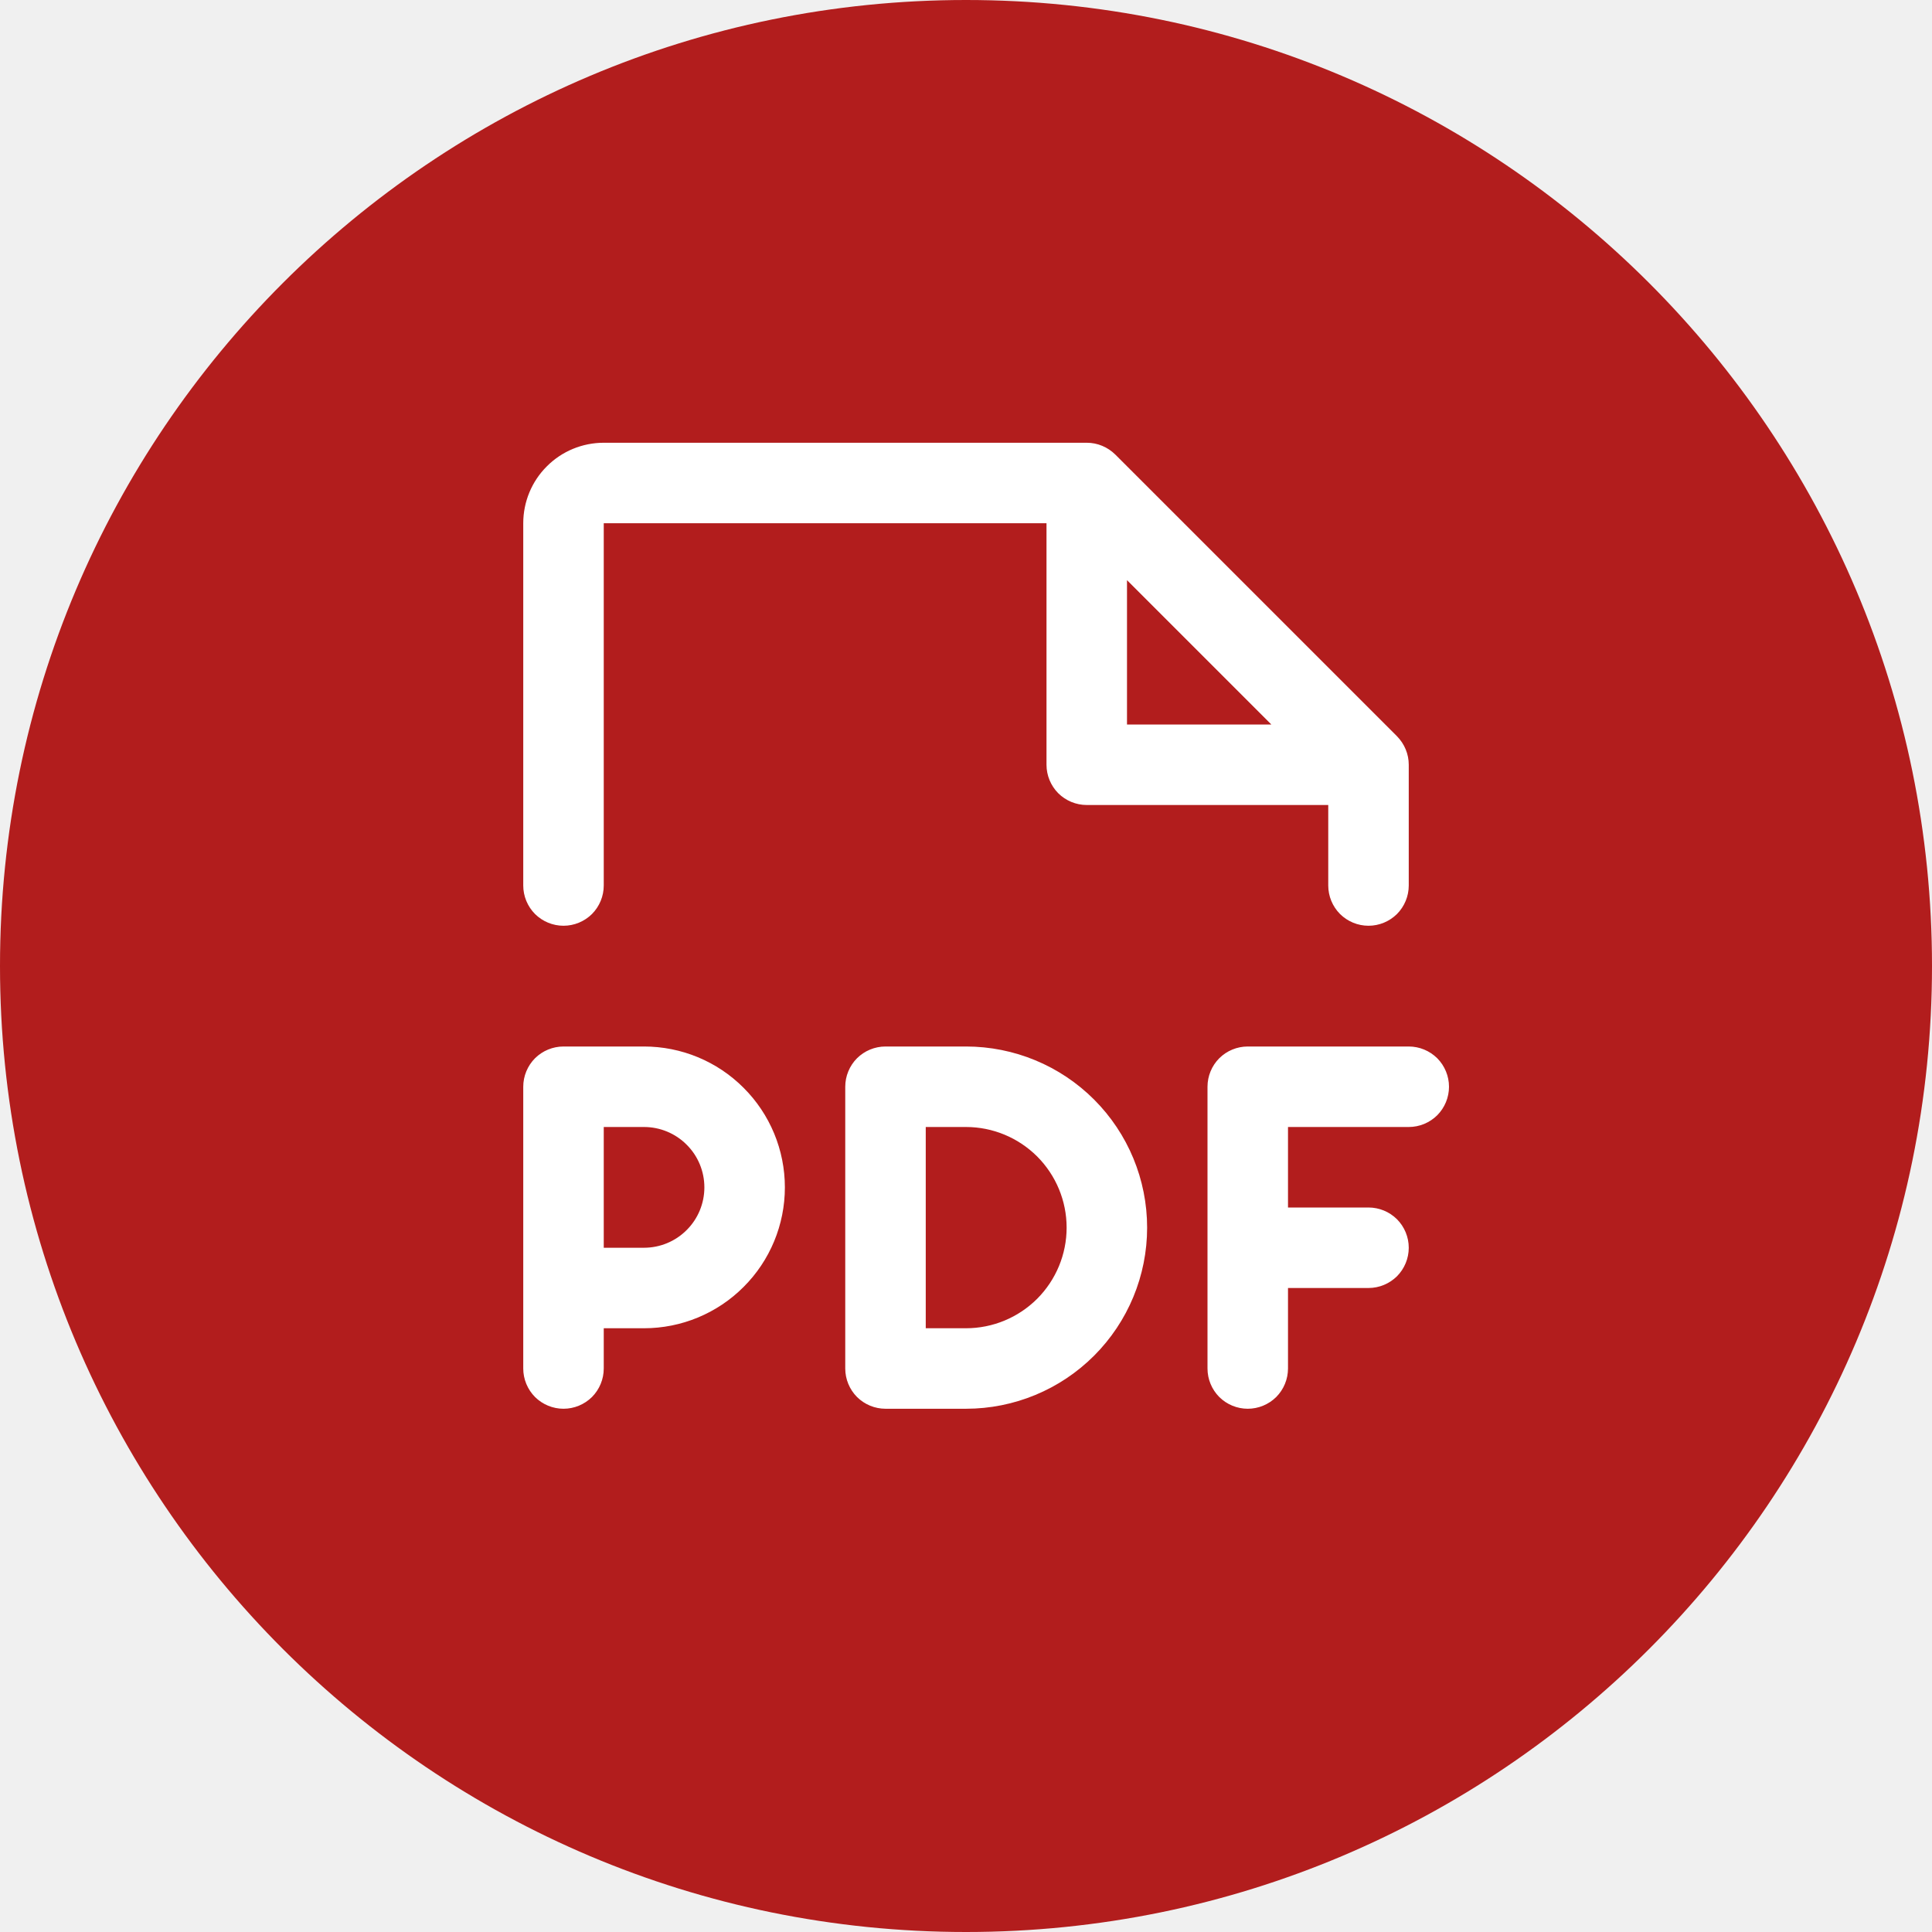
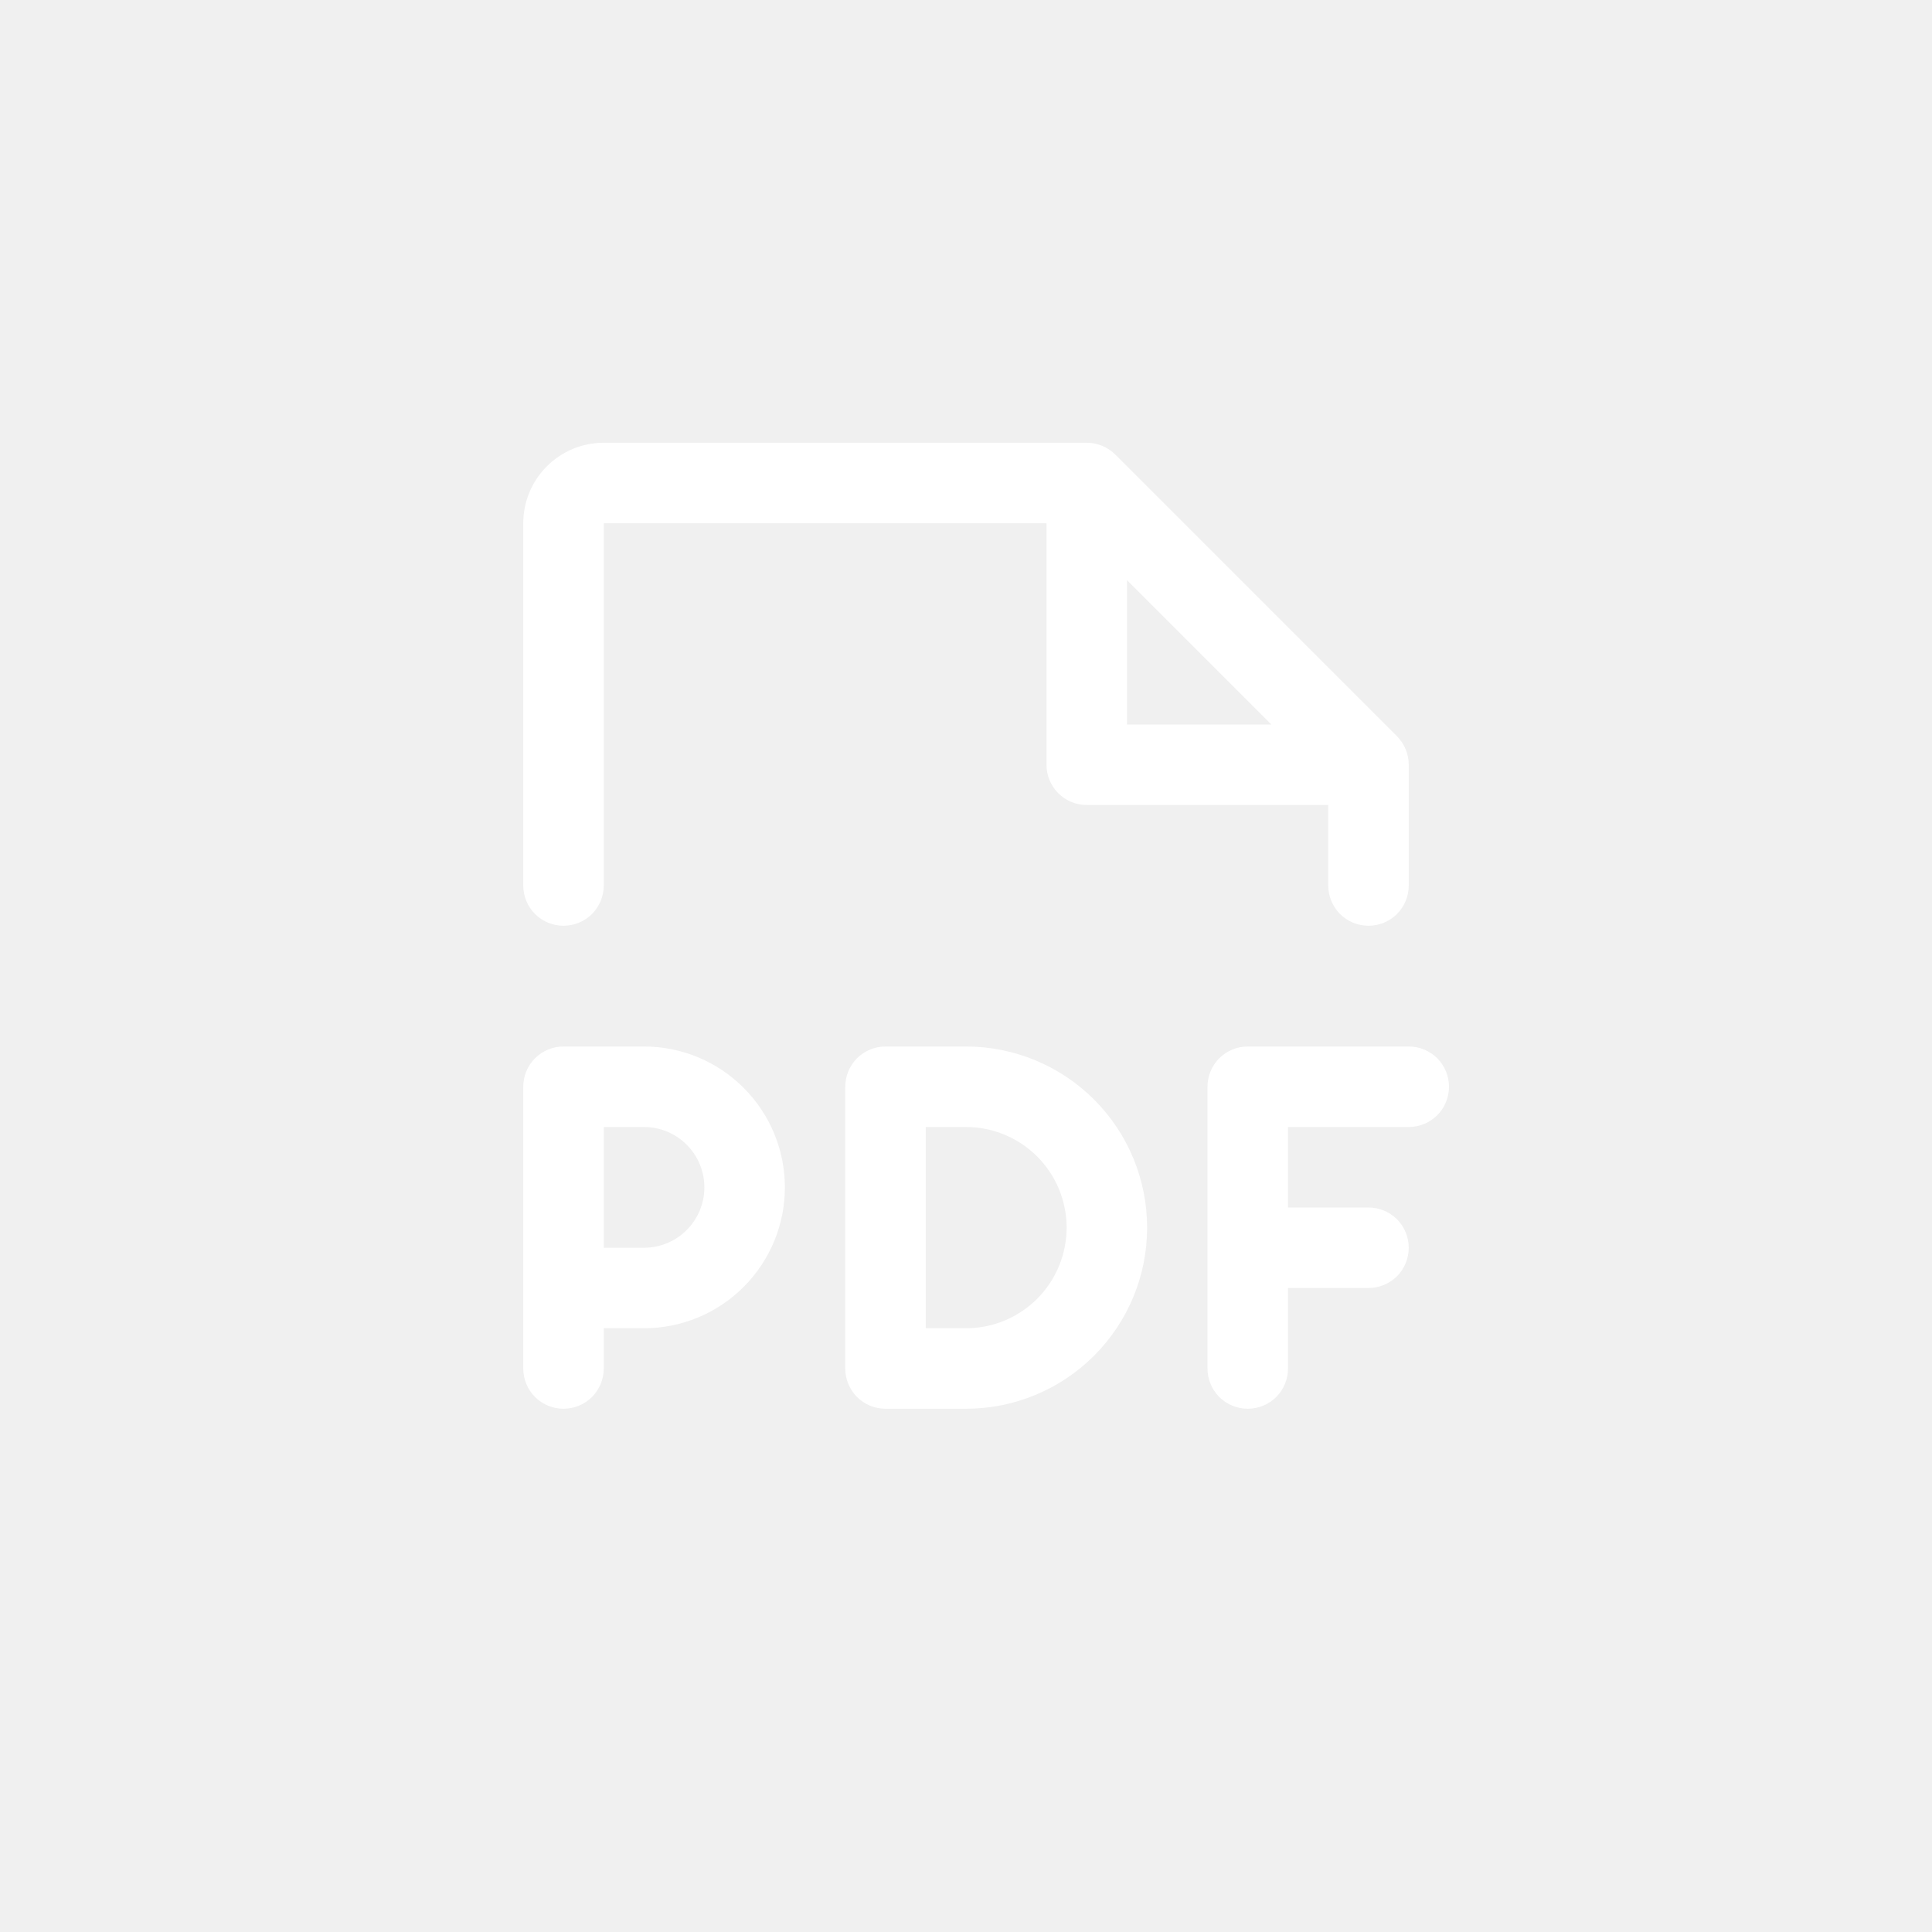
<svg xmlns="http://www.w3.org/2000/svg" width="24" height="24" viewBox="0 0 24 24" fill="none">
-   <circle cx="12" cy="12" r="12" fill="#B21D1D" />
  <path d="M18 13.5C18 13.633 17.947 13.76 17.854 13.854C17.76 13.947 17.633 14 17.5 14H16V15H17C17.133 15 17.26 15.053 17.354 15.146C17.447 15.24 17.5 15.367 17.5 15.5C17.5 15.633 17.447 15.76 17.354 15.854C17.26 15.947 17.133 16 17 16H16V17C16 17.133 15.947 17.26 15.854 17.354C15.76 17.447 15.633 17.5 15.5 17.5C15.367 17.5 15.24 17.447 15.146 17.354C15.053 17.26 15 17.133 15 17V13.5C15 13.367 15.053 13.24 15.146 13.146C15.24 13.053 15.367 13 15.5 13H17.5C17.633 13 17.76 13.053 17.854 13.146C17.947 13.24 18 13.367 18 13.5ZM9.75 14.75C9.75 15.214 9.566 15.659 9.237 15.987C8.909 16.316 8.464 16.5 8 16.5H7.5V17C7.5 17.133 7.447 17.26 7.354 17.354C7.26 17.447 7.133 17.5 7 17.5C6.867 17.5 6.74 17.447 6.646 17.354C6.553 17.26 6.5 17.133 6.5 17V13.5C6.5 13.367 6.553 13.24 6.646 13.146C6.74 13.053 6.867 13 7 13H8C8.464 13 8.909 13.184 9.237 13.513C9.566 13.841 9.75 14.286 9.75 14.75ZM8.75 14.75C8.75 14.551 8.671 14.36 8.53 14.22C8.39 14.079 8.199 14 8 14H7.5V15.5H8C8.199 15.5 8.39 15.421 8.53 15.28C8.671 15.14 8.75 14.949 8.75 14.75ZM14.25 15.25C14.25 15.847 14.013 16.419 13.591 16.841C13.169 17.263 12.597 17.5 12 17.5H11C10.867 17.5 10.74 17.447 10.646 17.354C10.553 17.26 10.5 17.133 10.5 17V13.5C10.5 13.367 10.553 13.24 10.646 13.146C10.74 13.053 10.867 13 11 13H12C12.597 13 13.169 13.237 13.591 13.659C14.013 14.081 14.25 14.653 14.25 15.25ZM13.25 15.25C13.25 14.918 13.118 14.601 12.884 14.366C12.649 14.132 12.332 14 12 14H11.5V16.5H12C12.332 16.5 12.649 16.368 12.884 16.134C13.118 15.899 13.25 15.582 13.25 15.25ZM6.5 11V6.5C6.5 6.235 6.605 5.98 6.793 5.793C6.98 5.605 7.235 5.5 7.5 5.5H13.5C13.566 5.5 13.631 5.513 13.691 5.538C13.752 5.563 13.807 5.6 13.854 5.646L17.354 9.146C17.4 9.193 17.437 9.248 17.462 9.309C17.487 9.369 17.5 9.434 17.5 9.5V11C17.5 11.133 17.447 11.26 17.354 11.354C17.26 11.447 17.133 11.5 17 11.5C16.867 11.5 16.74 11.447 16.646 11.354C16.553 11.26 16.5 11.133 16.5 11V10H13.5C13.367 10 13.24 9.947 13.146 9.854C13.053 9.76 13 9.633 13 9.5V6.5H7.5V11C7.5 11.133 7.447 11.26 7.354 11.354C7.26 11.447 7.133 11.5 7 11.5C6.867 11.5 6.74 11.447 6.646 11.354C6.553 11.26 6.5 11.133 6.5 11ZM14 9H15.793L14 7.207V9Z" fill="white" />
</svg>
